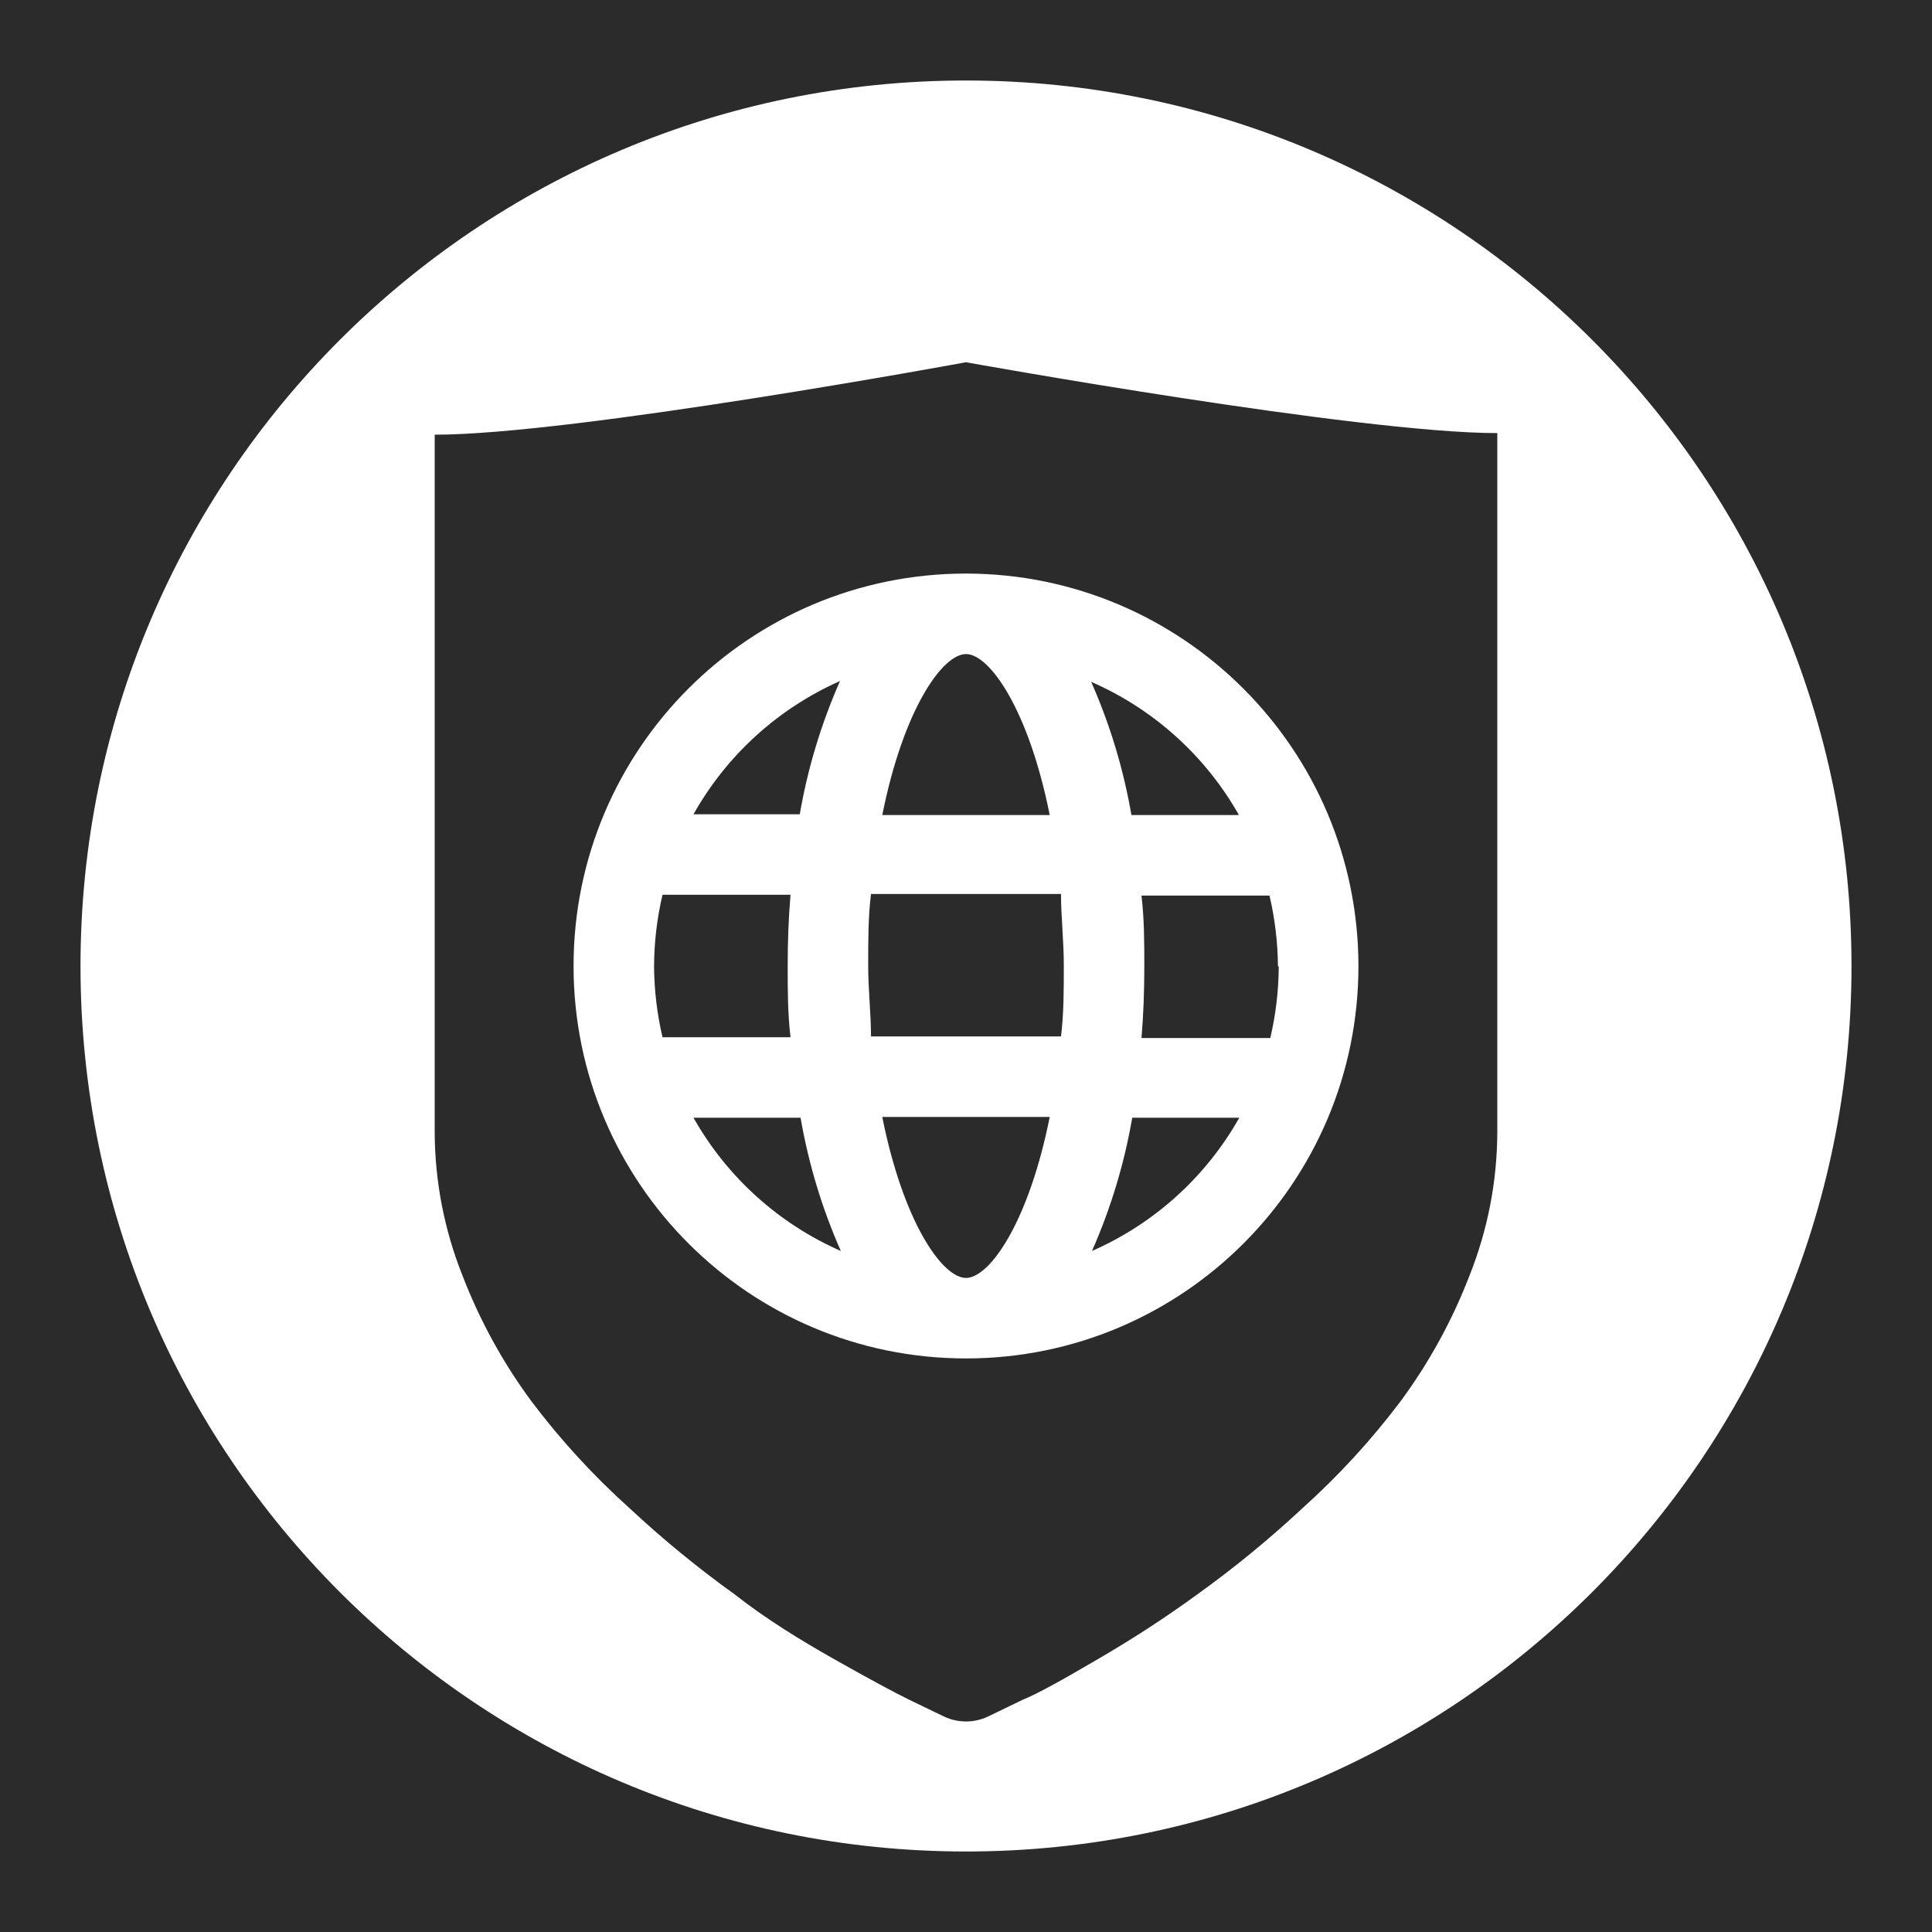
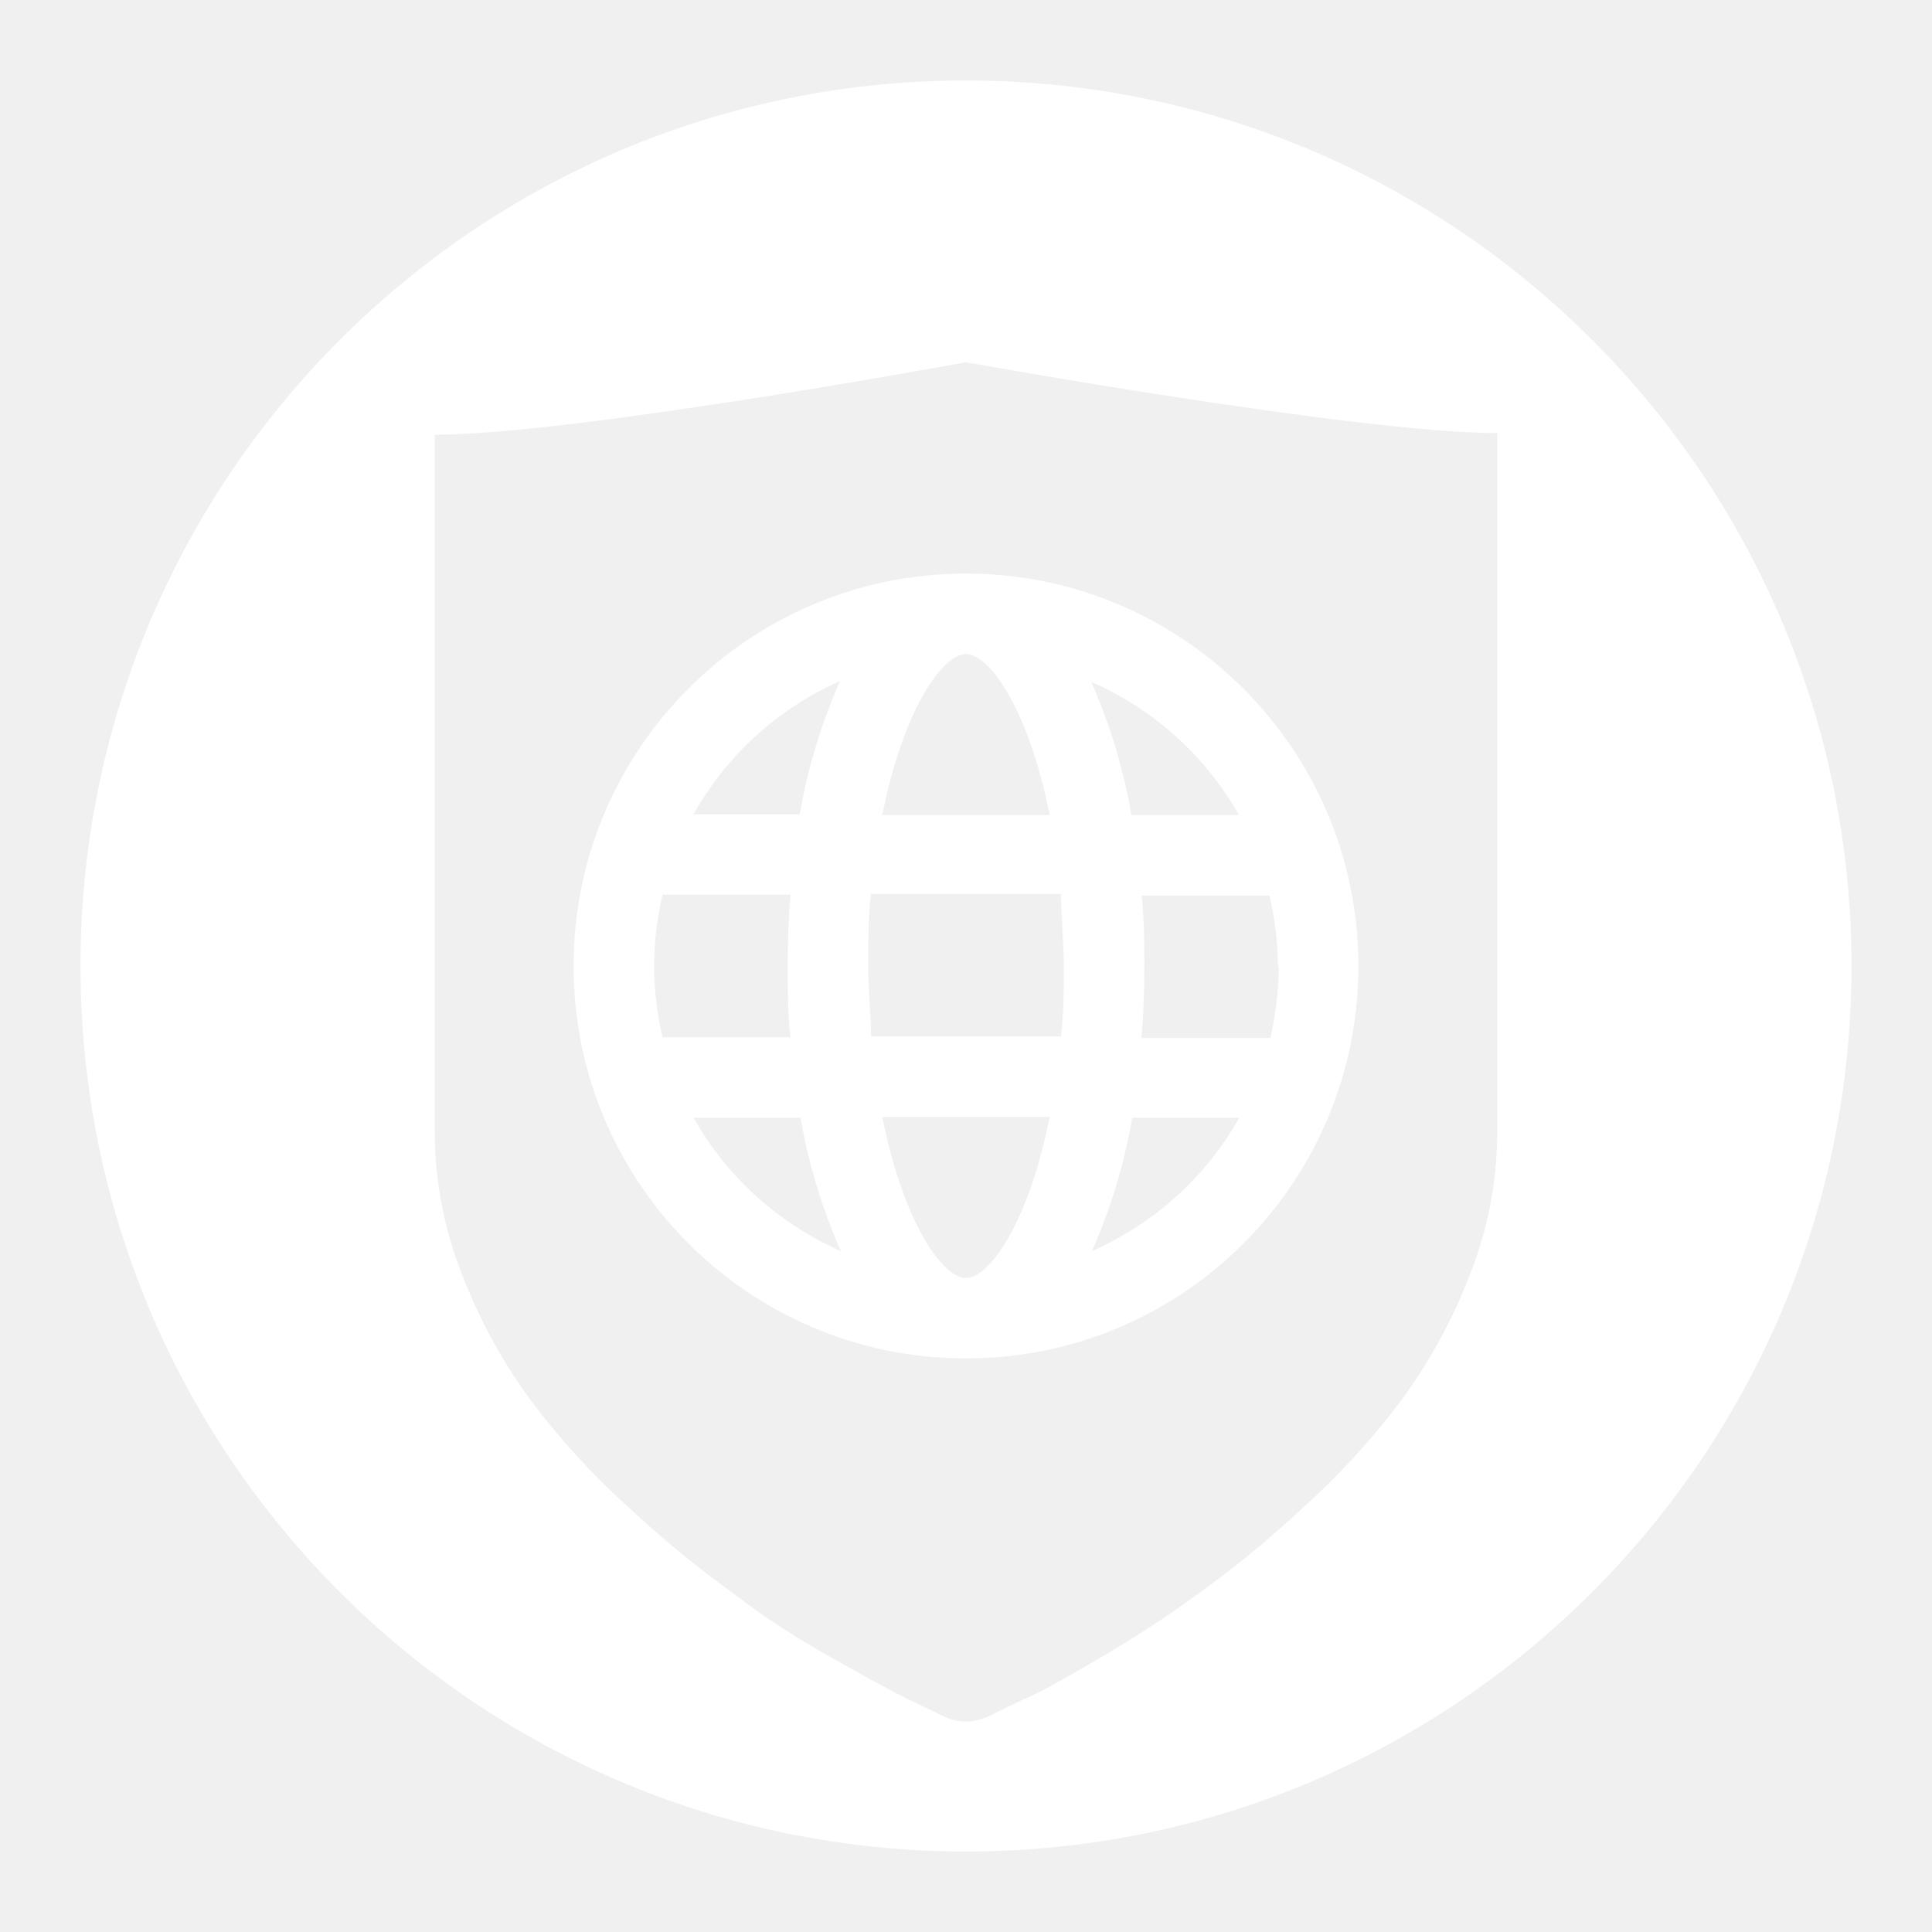
- <svg xmlns="http://www.w3.org/2000/svg" viewBox="0 0 48 48">
+ <svg xmlns="http://www.w3.org/2000/svg" id="Layer_1" data-name="Layer 1" viewBox="0 0 48 48">
  <defs>
-     <style>.cls-1{fill:#2b2b2b;}.cls-2{fill:#fff;}</style>
+     <style>.cls-1{fill:#fff;}</style>
  </defs>
-   <g id="Layer_2" data-name="Layer 2">
-     <rect class="cls-1" x="-166.58" y="-293.85" width="674.7" height="426.15" />
-     <rect class="cls-1" x="-111.23" y="-293.85" width="674.7" height="426.15" />
-     <rect class="cls-1" x="-166.58" y="-240.44" width="674.7" height="426.15" />
-     <rect class="cls-1" x="-111.23" y="-240.44" width="674.7" height="426.15" />
-     <rect class="cls-1" x="-166.58" y="-348.91" width="674.7" height="426.15" />
-     <rect class="cls-1" x="-111.23" y="-348.91" width="674.7" height="426.15" />
-     <rect class="cls-1" x="-165.74" y="-296" width="674.7" height="426.15" />
-   </g>
-   <g id="Layer_1" data-name="Layer 1">
-     <path class="cls-2" d="M24,14.25A9.75,9.75,0,1,0,33.75,24,9.76,9.76,0,0,0,24,14.25Zm6.77,6H28.11a14.17,14.17,0,0,0-1-3.31A7.8,7.8,0,0,1,30.77,20.23Zm1,3.77a7.94,7.94,0,0,1-.21,1.77H28.36c.05-.59.07-1.18.07-1.77s0-1.18-.07-1.77h3.18A7.94,7.94,0,0,1,31.75,24ZM24,31.75c-.59,0-1.56-1.39-2.08-4h4.16C25.56,30.36,24.59,31.75,24,31.75Zm-2.36-6c0-.56-.07-1.15-.07-1.77s0-1.21.07-1.77h4.72c0,.56.07,1.15.07,1.77s0,1.21-.07,1.77ZM16.25,24a7.94,7.94,0,0,1,.21-1.77h3.18c-.05.59-.07,1.18-.07,1.77s0,1.18.07,1.77H16.46A7.94,7.94,0,0,1,16.25,24ZM24,16.25c.59,0,1.56,1.39,2.08,4H21.92C22.44,17.64,23.41,16.25,24,16.25Zm-3.13.67a14.17,14.17,0,0,0-1,3.31H17.23A7.8,7.8,0,0,1,20.87,16.92ZM17.23,27.77h2.66a14.17,14.17,0,0,0,1,3.31A7.8,7.8,0,0,1,17.23,27.77Zm9.9,3.31a14.17,14.17,0,0,0,1-3.31h2.66A7.8,7.8,0,0,1,27.13,31.08Z" />
-     <path class="cls-2" d="M24,2A22,22,0,1,0,46,24,22,22,0,0,0,24,2ZM37.2,28.14a9.7,9.7,0,0,1-.69,3.55,13.32,13.32,0,0,1-1.71,3.12,18.68,18.68,0,0,1-2.44,2.66,26.42,26.42,0,0,1-2.61,2.14q-1.18.86-2.49,1.62c-.87.51-1.48.85-1.85,1l-.87.42a1.28,1.28,0,0,1-1.08,0l-.87-.42c-.37-.18-1-.52-1.85-1s-1.7-1-2.49-1.62a26.42,26.42,0,0,1-2.61-2.14,18.68,18.68,0,0,1-2.44-2.66,13.32,13.32,0,0,1-1.71-3.12,9.7,9.7,0,0,1-.69-3.55V10.8C14.25,10.8,24,9,24,9s9.75,1.76,13.2,1.76Z" />
-   </g>
+   <path class="cls-1" d="M24,14.25A9.75,9.75,0,1,0,33.75,24,9.76,9.76,0,0,0,24,14.25Zm6.77,6H28.11a14.17,14.17,0,0,0-1-3.31A7.8,7.8,0,0,1,30.77,20.23Zm1,3.77a7.94,7.94,0,0,1-.21,1.77H28.36c.05-.59.07-1.18.07-1.77s0-1.18-.07-1.77h3.18A7.94,7.94,0,0,1,31.75,24ZM24,31.75c-.59,0-1.56-1.39-2.08-4h4.16C25.56,30.36,24.59,31.75,24,31.75Zm-2.36-6c0-.56-.07-1.15-.07-1.77s0-1.21.07-1.77h4.72c0,.56.07,1.15.07,1.77s0,1.21-.07,1.77ZM16.25,24a7.94,7.94,0,0,1,.21-1.77h3.18c-.05.59-.07,1.18-.07,1.77s0,1.18.07,1.77H16.46A7.94,7.94,0,0,1,16.25,24ZM24,16.25c.59,0,1.56,1.39,2.08,4H21.92C22.44,17.64,23.41,16.25,24,16.25Zm-3.13.67a14.17,14.17,0,0,0-1,3.31H17.23A7.8,7.8,0,0,1,20.87,16.92ZM17.23,27.77h2.66a14.17,14.17,0,0,0,1,3.31A7.8,7.8,0,0,1,17.23,27.77Zm9.9,3.31a14.17,14.17,0,0,0,1-3.31h2.66A7.8,7.8,0,0,1,27.13,31.08Z" />
+   <path class="cls-1" d="M24,2A22,22,0,1,0,46,24,22,22,0,0,0,24,2ZM37.2,28.14a9.7,9.7,0,0,1-.69,3.55,13.32,13.32,0,0,1-1.71,3.12,18.68,18.68,0,0,1-2.44,2.66,26.42,26.42,0,0,1-2.61,2.14q-1.18.86-2.49,1.62c-.87.51-1.48.85-1.85,1l-.87.42a1.28,1.28,0,0,1-1.08,0l-.87-.42c-.37-.18-1-.52-1.85-1s-1.7-1-2.49-1.62a26.42,26.42,0,0,1-2.61-2.14,18.68,18.68,0,0,1-2.44-2.66,13.32,13.32,0,0,1-1.71-3.12,9.7,9.7,0,0,1-.69-3.55V10.8C14.25,10.8,24,9,24,9s9.75,1.76,13.2,1.76Z" />
</svg>
